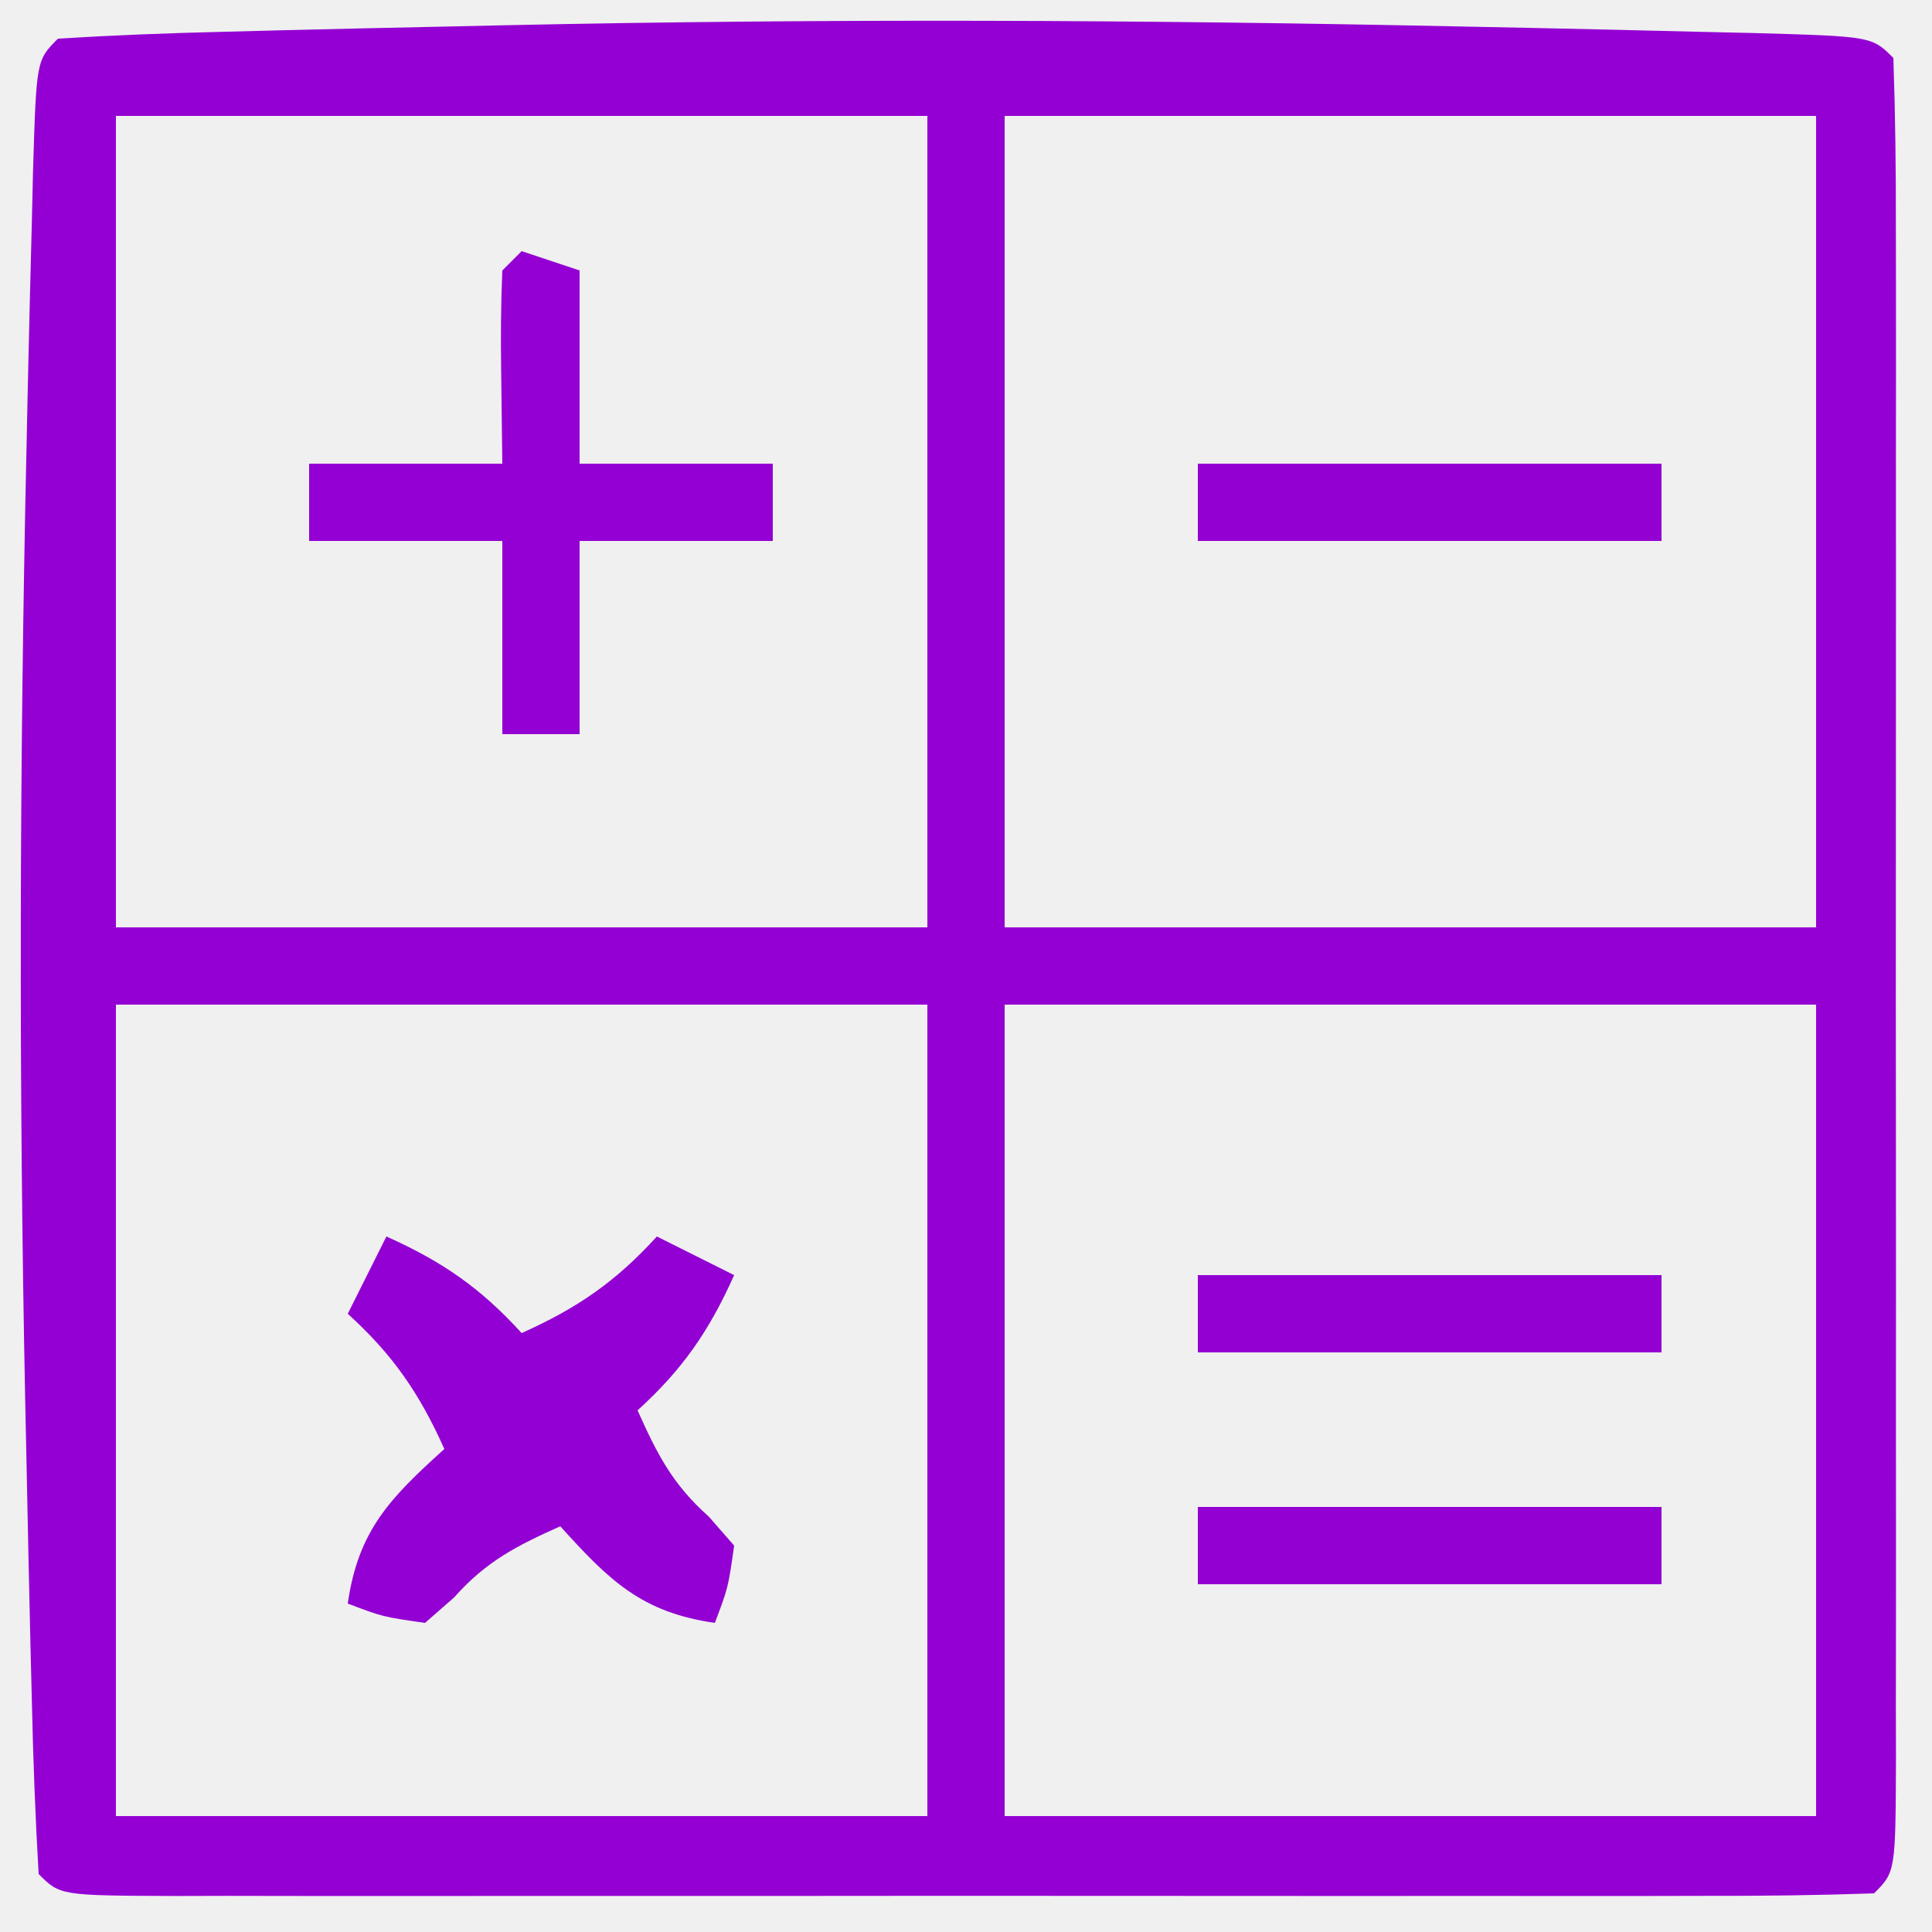
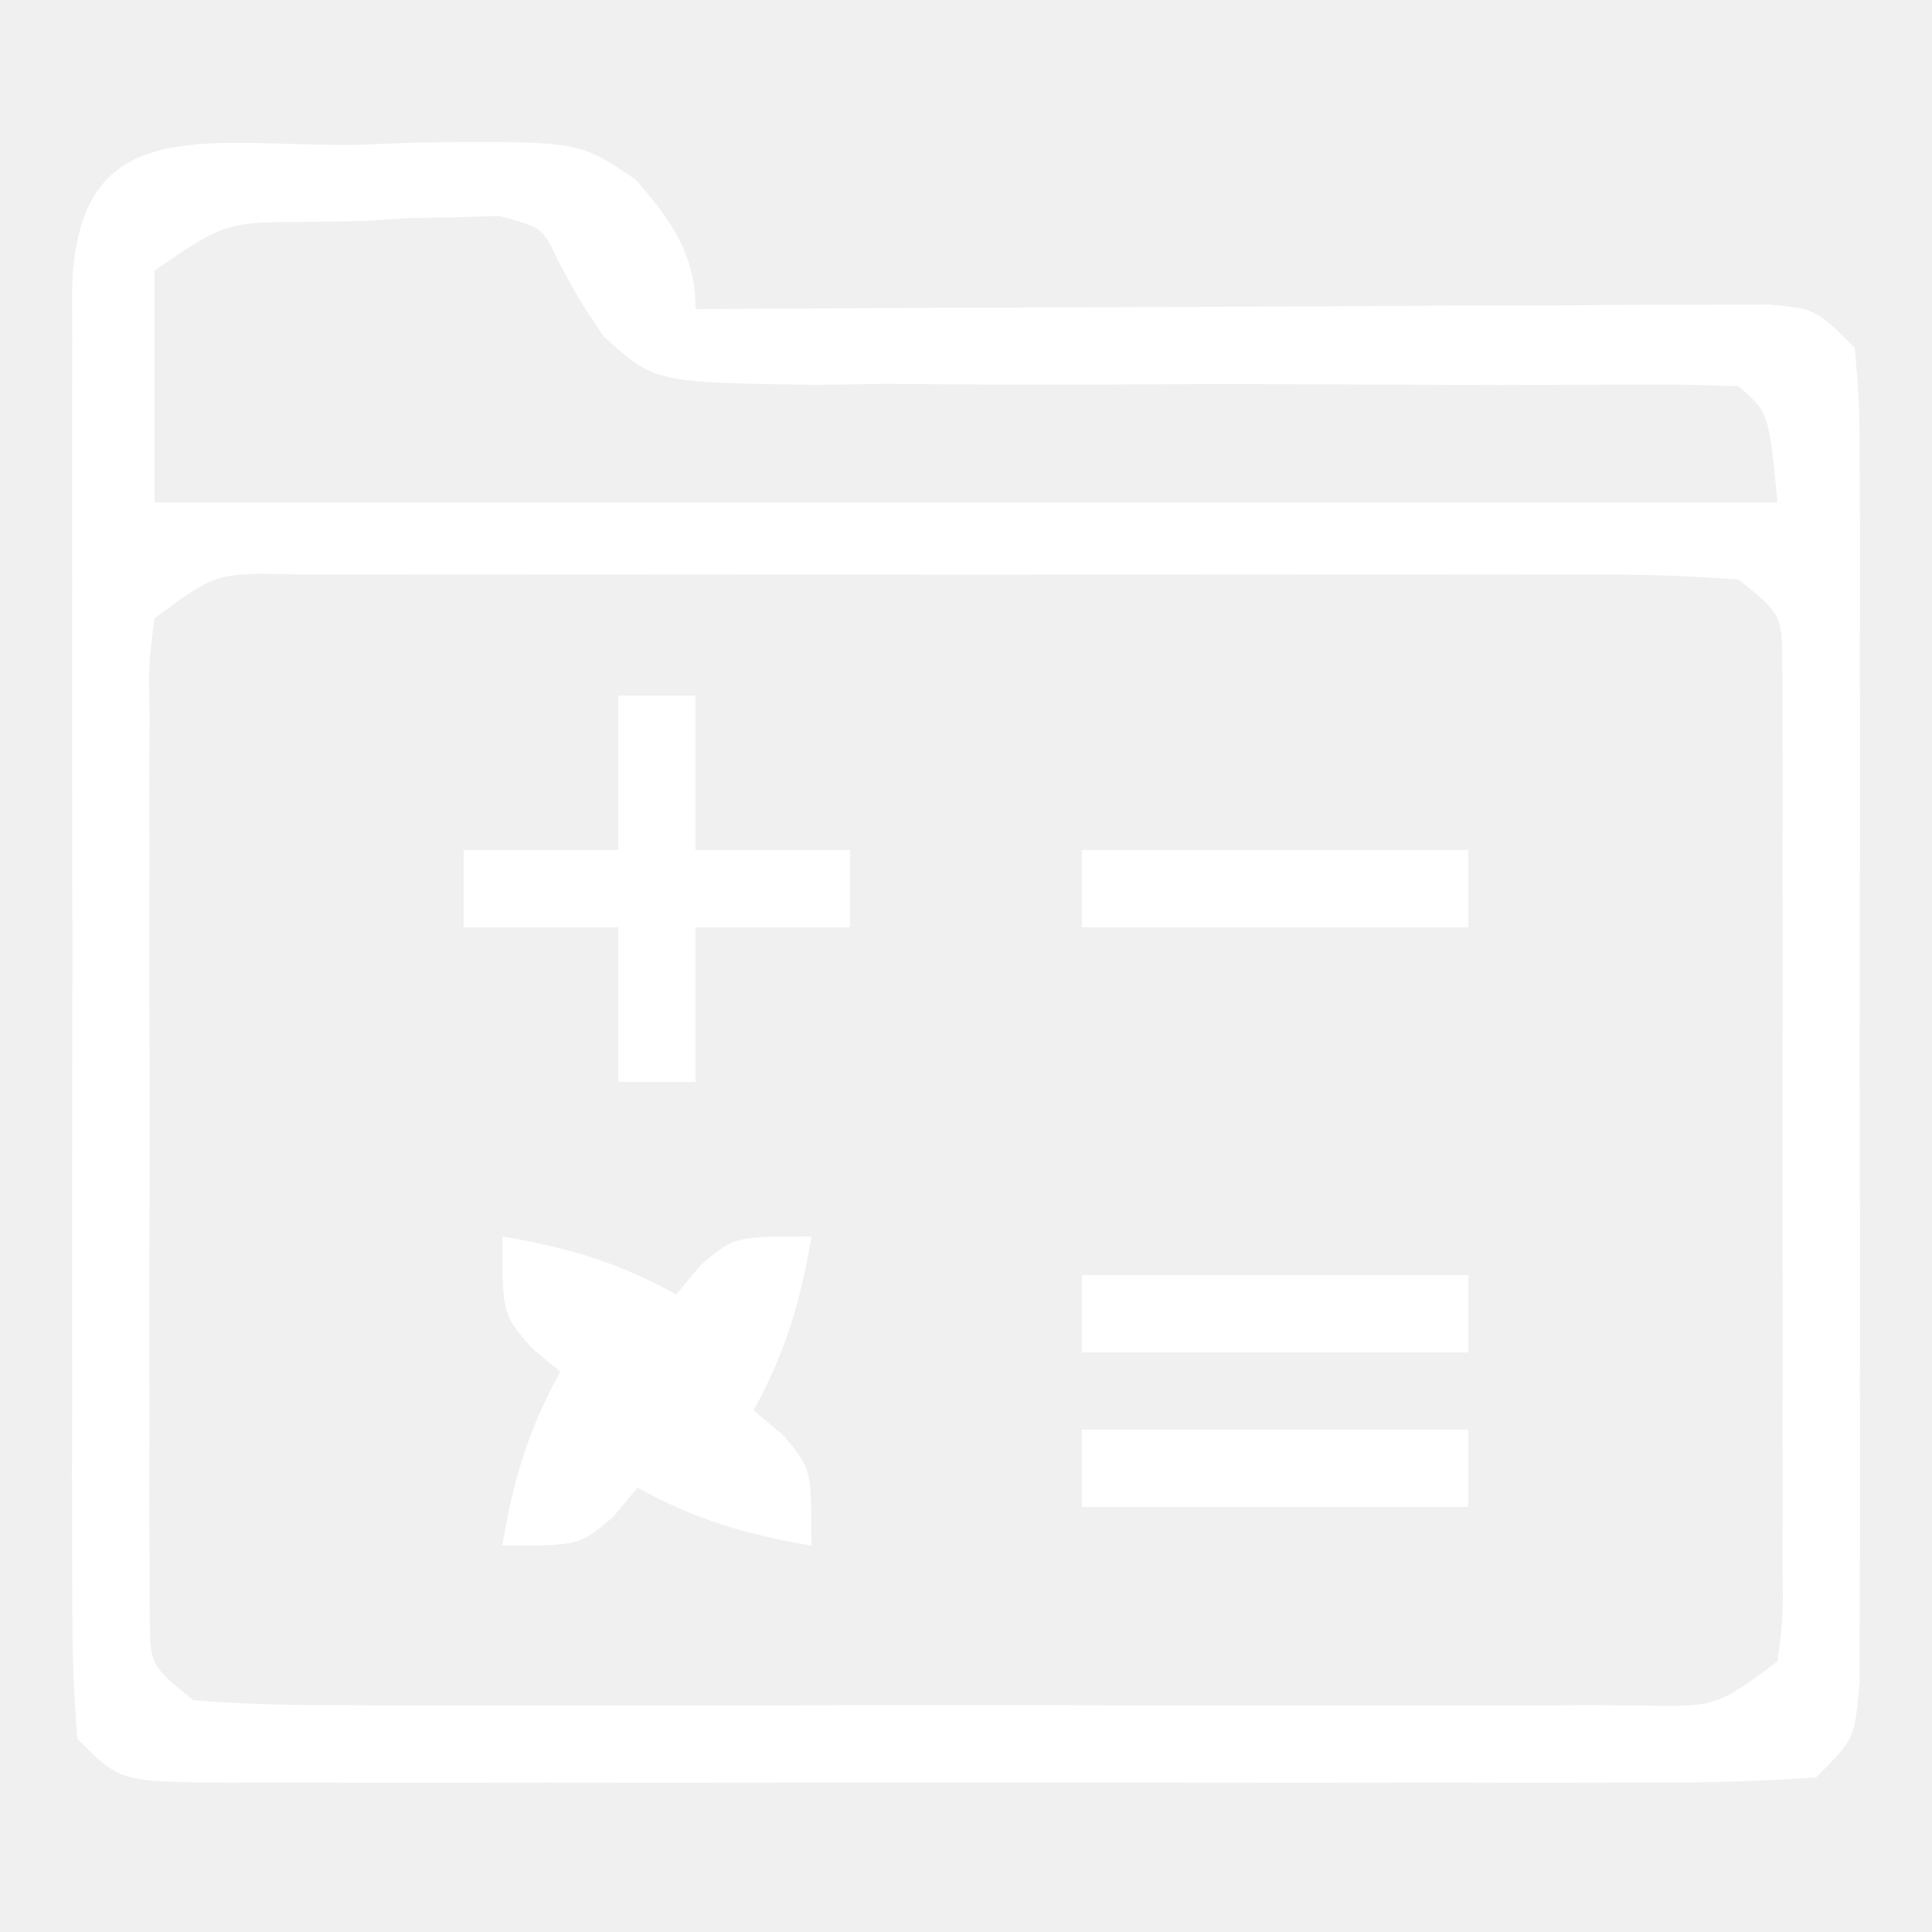
<svg xmlns="http://www.w3.org/2000/svg" version="1.1" width="100" height="100">
-   <path d="M0 0 C1.062 0.021 2.125 0.043 3.219 0.065 C6.215 0.127 9.211 0.198 12.207 0.273 C13.106 0.293 14.005 0.313 14.931 0.334 C21.071 0.508 21.071 0.508 22.188 1.625 C22.288 4.542 22.324 7.435 22.317 10.352 C22.32 11.725 22.32 11.725 22.322 13.125 C22.327 16.167 22.324 19.208 22.32 22.25 C22.321 24.354 22.322 26.457 22.323 28.561 C22.325 32.976 22.323 37.391 22.318 41.807 C22.312 47.48 22.315 53.153 22.321 58.826 C22.325 63.172 22.324 67.518 22.321 71.864 C22.321 73.956 22.321 76.049 22.324 78.141 C22.326 81.06 22.322 83.979 22.317 86.898 C22.319 87.772 22.321 88.646 22.323 89.546 C22.302 95.511 22.302 95.511 21.188 96.625 C18.271 96.726 15.378 96.761 12.461 96.754 C11.546 96.756 10.63 96.758 9.687 96.76 C6.646 96.764 3.604 96.761 0.562 96.758 C-1.541 96.758 -3.645 96.759 -5.749 96.761 C-10.164 96.762 -14.579 96.76 -18.994 96.755 C-24.667 96.75 -30.341 96.753 -36.014 96.759 C-40.36 96.763 -44.706 96.761 -49.051 96.759 C-51.144 96.758 -53.236 96.759 -55.329 96.761 C-58.248 96.764 -61.167 96.76 -64.086 96.754 C-65.397 96.757 -65.397 96.757 -66.734 96.761 C-72.698 96.739 -72.698 96.739 -73.812 95.625 C-73.988 92.625 -74.098 89.647 -74.164 86.645 C-74.188 85.704 -74.211 84.764 -74.236 83.795 C-74.31 80.676 -74.375 77.557 -74.438 74.438 C-74.46 73.377 -74.482 72.317 -74.506 71.225 C-74.842 54.703 -74.805 38.208 -74.438 21.688 C-74.416 20.677 -74.395 19.666 -74.373 18.624 C-74.31 15.782 -74.239 12.94 -74.164 10.098 C-74.144 9.249 -74.124 8.4 -74.104 7.526 C-73.93 1.742 -73.93 1.742 -72.812 0.625 C-69.982 0.45 -67.174 0.34 -64.34 0.273 C-63.004 0.238 -63.004 0.238 -61.642 0.202 C-58.678 0.127 -55.714 0.063 -52.75 0 C-51.236 -0.034 -51.236 -0.034 -49.691 -0.068 C-33.119 -0.422 -16.571 -0.351 0 0 Z M-69.812 4.625 C-69.812 18.485 -69.812 32.345 -69.812 46.625 C-55.953 46.625 -42.093 46.625 -27.812 46.625 C-27.812 32.765 -27.812 18.905 -27.812 4.625 C-41.672 4.625 -55.532 4.625 -69.812 4.625 Z M-23.812 4.625 C-23.812 18.485 -23.812 32.345 -23.812 46.625 C-9.953 46.625 3.908 46.625 18.188 46.625 C18.188 32.765 18.188 18.905 18.188 4.625 C4.327 4.625 -9.533 4.625 -23.812 4.625 Z M-69.812 50.625 C-69.812 64.485 -69.812 78.345 -69.812 92.625 C-55.953 92.625 -42.093 92.625 -27.812 92.625 C-27.812 78.765 -27.812 64.905 -27.812 50.625 C-41.672 50.625 -55.532 50.625 -69.812 50.625 Z M-23.812 50.625 C-23.812 64.485 -23.812 78.345 -23.812 92.625 C-9.953 92.625 3.908 92.625 18.188 92.625 C18.188 78.765 18.188 64.905 18.188 50.625 C4.327 50.625 -9.533 50.625 -23.812 50.625 Z " fill="#9400D3" transform="translate(75.8125,1.375)" />
-   <path d="M0 0 C2.884 1.293 4.872 2.659 7 5 C9.884 3.707 11.872 2.341 14 0 C15.32 0.66 16.64 1.32 18 2 C16.707 4.884 15.341 6.872 13 9 C14.019 11.273 14.809 12.83 16.688 14.5 C17.121 14.995 17.554 15.49 18 16 C17.688 18.188 17.688 18.188 17 20 C13.204 19.458 11.528 17.799 9 15 C6.727 16.019 5.17 16.809 3.5 18.688 C3.005 19.121 2.51 19.554 2 20 C-0.188 19.688 -0.188 19.688 -2 19 C-1.458 15.204 0.201 13.528 3 11 C1.707 8.116 0.341 6.128 -2 4 C-1.34 2.68 -0.68 1.36 0 0 Z " fill="#9300D3" transform="translate(20,64)" />
-   <path d="M0 0 C0.99 0.33 1.98 0.66 3 1 C3 4.3 3 7.6 3 11 C6.3 11 9.6 11 13 11 C13 12.32 13 13.64 13 15 C9.7 15 6.4 15 3 15 C3 18.3 3 21.6 3 25 C1.68 25 0.36 25 -1 25 C-1 21.7 -1 18.4 -1 15 C-4.3 15 -7.6 15 -11 15 C-11 13.68 -11 12.36 -11 11 C-7.7 11 -4.4 11 -1 11 C-1.021 9.371 -1.041 7.741 -1.062 6.062 C-1.084 4.375 -1.072 2.686 -1 1 C-0.67 0.67 -0.34 0.34 0 0 Z " fill="#9400D3" transform="translate(27,13)" />
-   <path d="M0 0 C7.92 0 15.84 0 24 0 C24 1.32 24 2.64 24 4 C16.08 4 8.16 4 0 4 C0 2.68 0 1.36 0 0 Z " fill="#9300D2" transform="translate(62,78)" />
-   <path d="M0 0 C7.92 0 15.84 0 24 0 C24 1.32 24 2.64 24 4 C16.08 4 8.16 4 0 4 C0 2.68 0 1.36 0 0 Z " fill="#9300D2" transform="translate(62,66)" />
-   <path d="M0 0 C7.92 0 15.84 0 24 0 C24 1.32 24 2.64 24 4 C16.08 4 8.16 4 0 4 C0 2.68 0 1.36 0 0 Z " fill="#9300D2" transform="translate(62,24)" />
+   <path d="M0 0 C1.141 -0.041 2.283 -0.083 3.459 -0.125 C11.658 -0.202 11.658 -0.202 14.595 1.801 C16.424 3.92 17.688 5.637 17.688 8.5 C18.41 8.496 19.132 8.491 19.876 8.487 C26.674 8.447 33.472 8.416 40.271 8.396 C43.766 8.386 47.261 8.372 50.756 8.349 C54.772 8.323 58.788 8.314 62.805 8.305 C64.692 8.289 64.692 8.289 66.618 8.273 C67.779 8.273 68.94 8.273 70.136 8.273 C71.162 8.269 72.188 8.264 73.245 8.259 C75.688 8.5 75.688 8.5 77.688 10.5 C77.941 13.46 77.941 13.46 77.946 17.305 C77.95 18.004 77.953 18.703 77.957 19.424 C77.966 21.741 77.96 24.058 77.953 26.375 C77.954 27.982 77.956 29.588 77.959 31.195 C77.962 34.564 77.958 37.933 77.948 41.303 C77.937 45.627 77.943 49.952 77.955 54.276 C77.963 57.595 77.96 60.913 77.955 64.231 C77.954 65.826 77.955 67.421 77.96 69.016 C77.965 71.242 77.957 73.469 77.946 75.695 C77.945 76.964 77.943 78.233 77.941 79.54 C77.688 82.5 77.688 82.5 75.688 84.5 C72.897 84.699 70.206 84.773 67.414 84.759 C66.559 84.762 65.703 84.766 64.822 84.769 C61.985 84.778 59.149 84.772 56.312 84.766 C54.347 84.767 52.382 84.769 50.417 84.771 C46.294 84.774 42.171 84.77 38.049 84.761 C32.756 84.749 27.463 84.756 22.169 84.768 C18.11 84.775 14.051 84.773 9.991 84.768 C8.039 84.766 6.087 84.768 4.135 84.773 C1.41 84.778 -1.314 84.77 -4.039 84.759 C-4.852 84.763 -5.664 84.767 -6.501 84.771 C-12.084 84.729 -12.084 84.729 -14.312 82.5 C-14.511 79.951 -14.585 77.511 -14.571 74.961 C-14.575 74.184 -14.578 73.406 -14.582 72.605 C-14.591 70.028 -14.585 67.452 -14.578 64.875 C-14.579 63.089 -14.581 61.303 -14.584 59.517 C-14.587 55.771 -14.583 52.025 -14.573 48.279 C-14.562 43.47 -14.568 38.662 -14.58 33.853 C-14.588 30.164 -14.585 26.475 -14.58 22.786 C-14.579 21.013 -14.58 19.239 -14.585 17.466 C-14.59 14.99 -14.582 12.515 -14.571 10.039 C-14.575 9.301 -14.579 8.564 -14.584 7.804 C-14.503 -1.816 -7.824 0.07 0 0 Z M-10.312 6.5 C-10.312 10.46 -10.312 14.42 -10.312 18.5 C17.407 18.5 45.127 18.5 73.688 18.5 C73.242 13.87 73.242 13.87 71.688 12.5 C69.934 12.413 68.177 12.396 66.421 12.406 C65.296 12.408 64.171 12.411 63.012 12.414 C61.173 12.422 61.173 12.422 59.297 12.43 C56.725 12.421 54.154 12.411 51.582 12.398 C47.509 12.38 43.436 12.371 39.363 12.4 C35.445 12.427 31.528 12.398 27.609 12.367 C25.783 12.393 25.783 12.393 23.919 12.42 C15.572 12.301 15.572 12.301 12.931 9.91 C11.652 7.993 11.652 7.993 10.617 6.079 C9.775 4.272 9.775 4.272 7.499 3.674 C6.784 3.698 6.069 3.721 5.332 3.746 C4.152 3.766 4.152 3.766 2.947 3.787 C1.736 3.862 1.736 3.862 0.5 3.938 C-0.319 3.952 -1.138 3.967 -1.982 3.982 C-6.631 3.983 -6.631 3.983 -10.312 6.5 Z M-10.312 24.5 C-10.619 26.871 -10.619 26.871 -10.571 29.652 C-10.578 30.727 -10.584 31.801 -10.59 32.908 C-10.586 34.073 -10.582 35.238 -10.578 36.438 C-10.58 37.629 -10.582 38.82 -10.584 40.047 C-10.585 42.569 -10.582 45.09 -10.573 47.612 C-10.563 51.484 -10.573 55.355 -10.586 59.227 C-10.585 61.672 -10.582 64.117 -10.578 66.562 C-10.582 67.727 -10.586 68.892 -10.59 70.092 C-10.584 71.166 -10.578 72.241 -10.571 73.348 C-10.57 74.296 -10.568 75.245 -10.566 76.223 C-10.53 78.698 -10.53 78.698 -8.312 80.5 C-5.764 80.698 -3.323 80.773 -0.773 80.759 C0.004 80.762 0.781 80.766 1.582 80.769 C4.159 80.778 6.736 80.772 9.312 80.766 C11.098 80.767 12.884 80.769 14.67 80.771 C18.416 80.774 22.162 80.77 25.908 80.761 C30.717 80.749 35.526 80.756 40.335 80.768 C44.024 80.775 47.712 80.773 51.401 80.768 C53.175 80.766 54.948 80.768 56.721 80.773 C59.197 80.778 61.673 80.77 64.148 80.759 C64.886 80.763 65.624 80.767 66.384 80.771 C70.488 80.862 70.488 80.862 73.688 78.5 C73.994 76.129 73.994 76.129 73.946 73.348 C73.953 72.273 73.959 71.199 73.965 70.092 C73.961 68.927 73.957 67.762 73.953 66.562 C73.955 65.371 73.957 64.18 73.959 62.953 C73.96 60.431 73.957 57.91 73.948 55.388 C73.938 51.516 73.948 47.645 73.961 43.773 C73.96 41.328 73.957 38.883 73.953 36.438 C73.957 35.273 73.961 34.108 73.965 32.908 C73.959 31.834 73.953 30.759 73.946 29.652 C73.945 28.704 73.943 27.755 73.941 26.777 C73.905 24.302 73.905 24.302 71.688 22.5 C69.139 22.302 66.698 22.227 64.148 22.241 C63.371 22.238 62.594 22.234 61.793 22.231 C59.216 22.222 56.639 22.228 54.062 22.234 C52.277 22.233 50.491 22.231 48.705 22.229 C44.959 22.226 41.213 22.23 37.467 22.239 C32.658 22.251 27.849 22.244 23.04 22.232 C19.351 22.225 15.663 22.227 11.974 22.232 C10.2 22.234 8.427 22.232 6.654 22.227 C4.178 22.222 1.702 22.23 -0.773 22.241 C-1.88 22.235 -1.88 22.235 -3.009 22.229 C-7.113 22.138 -7.113 22.138 -10.312 24.5 Z " fill="#FFFFFF" transform="translate(18.3125,7.5)" />
+   <path d="M0 0 C3.344 0.557 6.033 1.352 9 3 C9.412 2.505 9.825 2.01 10.25 1.5 C12 0 12 0 16 0 C15.443 3.344 14.648 6.033 13 9 C13.495 9.412 13.99 9.825 14.5 10.25 C16 12 16 12 16 16 C12.656 15.443 9.967 14.648 7 13 C6.588 13.495 6.175 13.99 5.75 14.5 C4 16 4 16 0 16 C0.557 12.656 1.352 9.967 3 7 C2.505 6.588 2.01 6.175 1.5 5.75 C0 4 0 4 0 0 Z " fill="#FFFFFF" transform="translate(26,64)" />
+   <path d="M0 0 C1.32 0 2.64 0 4 0 C4 2.64 4 5.28 4 8 C6.64 8 9.28 8 12 8 C12 9.32 12 10.64 12 12 C9.36 12 6.72 12 4 12 C4 14.64 4 17.28 4 20 C2.68 20 1.36 20 0 20 C0 17.36 0 14.72 0 12 C-2.64 12 -5.28 12 -8 12 C-8 10.68 -8 9.36 -8 8 C-5.36 8 -2.72 8 0 8 C0 5.36 0 2.72 0 0 Z " fill="#FFFFFF" transform="translate(32,36)" />
+   <path d="M0 0 C6.6 0 13.2 0 20 0 C20 1.32 20 2.64 20 4 C13.4 4 6.8 4 0 4 C0 2.68 0 1.36 0 0 Z " fill="#FFFFFF" transform="translate(56,74)" />
+   <path d="M0 0 C6.6 0 13.2 0 20 0 C20 1.32 20 2.64 20 4 C13.4 4 6.8 4 0 4 C0 2.68 0 1.36 0 0 Z " fill="#FFFFFF" transform="translate(56,66)" />
+   <path d="M0 0 C6.6 0 13.2 0 20 0 C20 1.32 20 2.64 20 4 C13.4 4 6.8 4 0 4 C0 2.68 0 1.36 0 0 Z " fill="#FFFFFF" transform="translate(56,44)" />
</svg>
